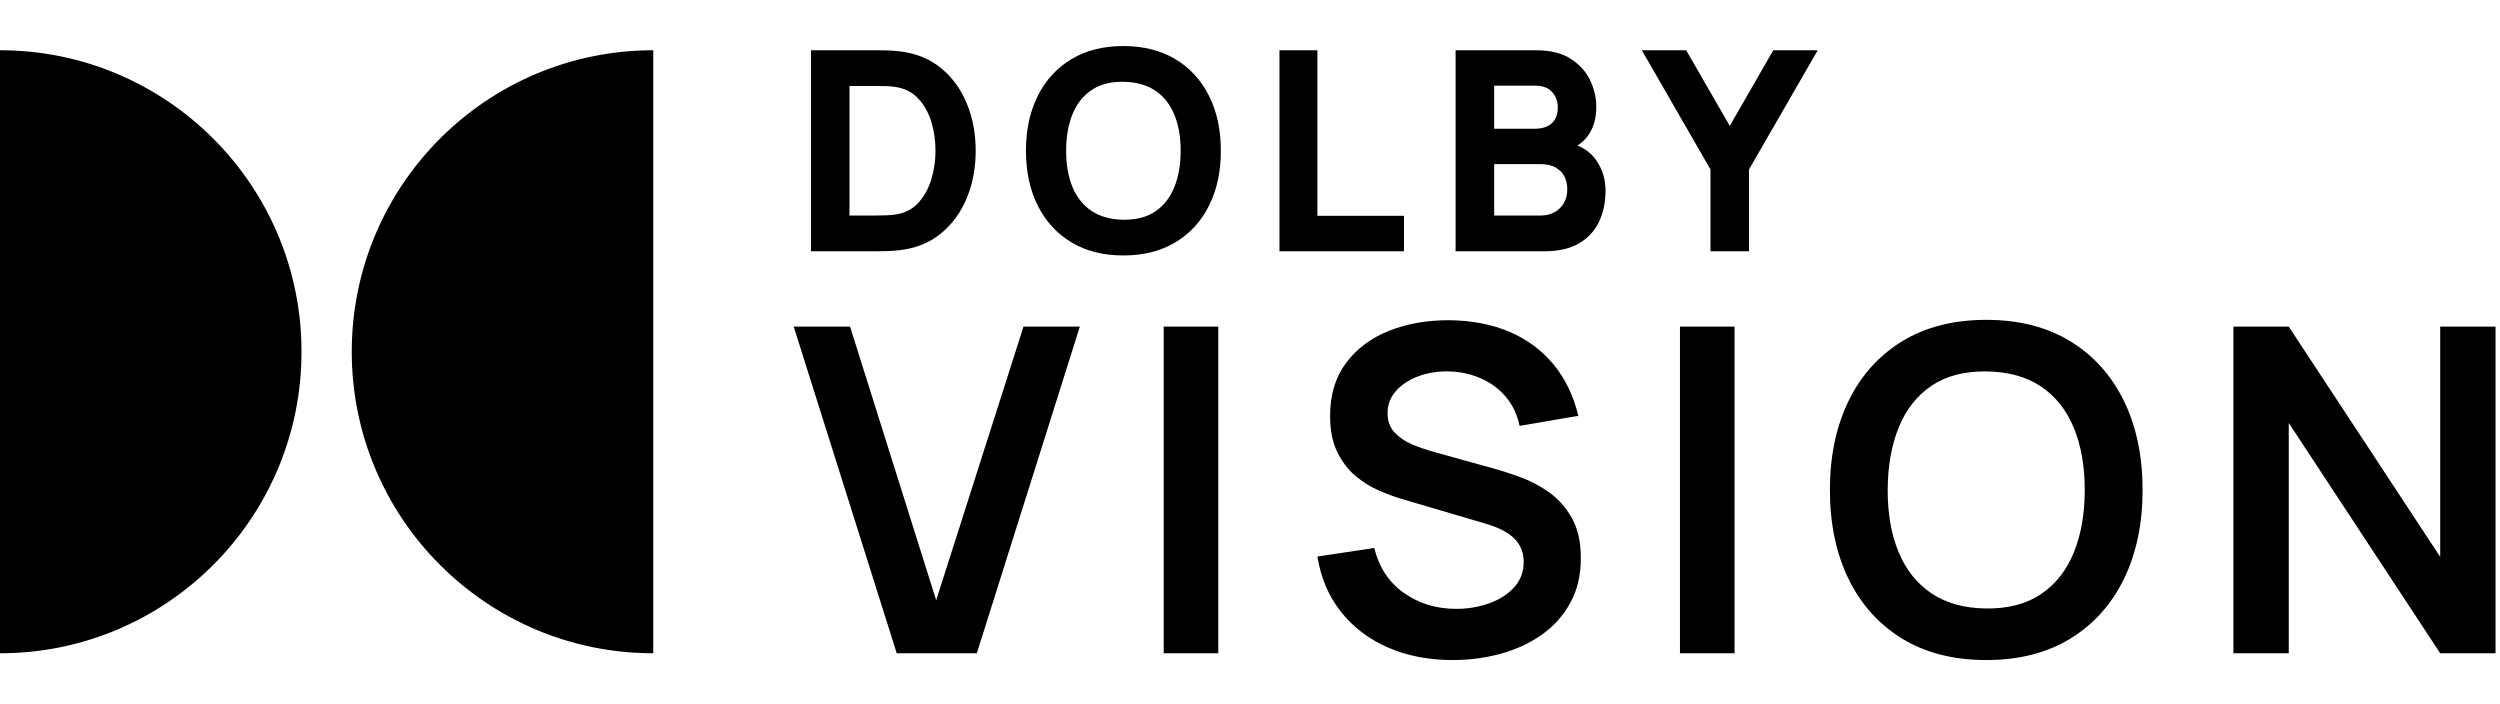
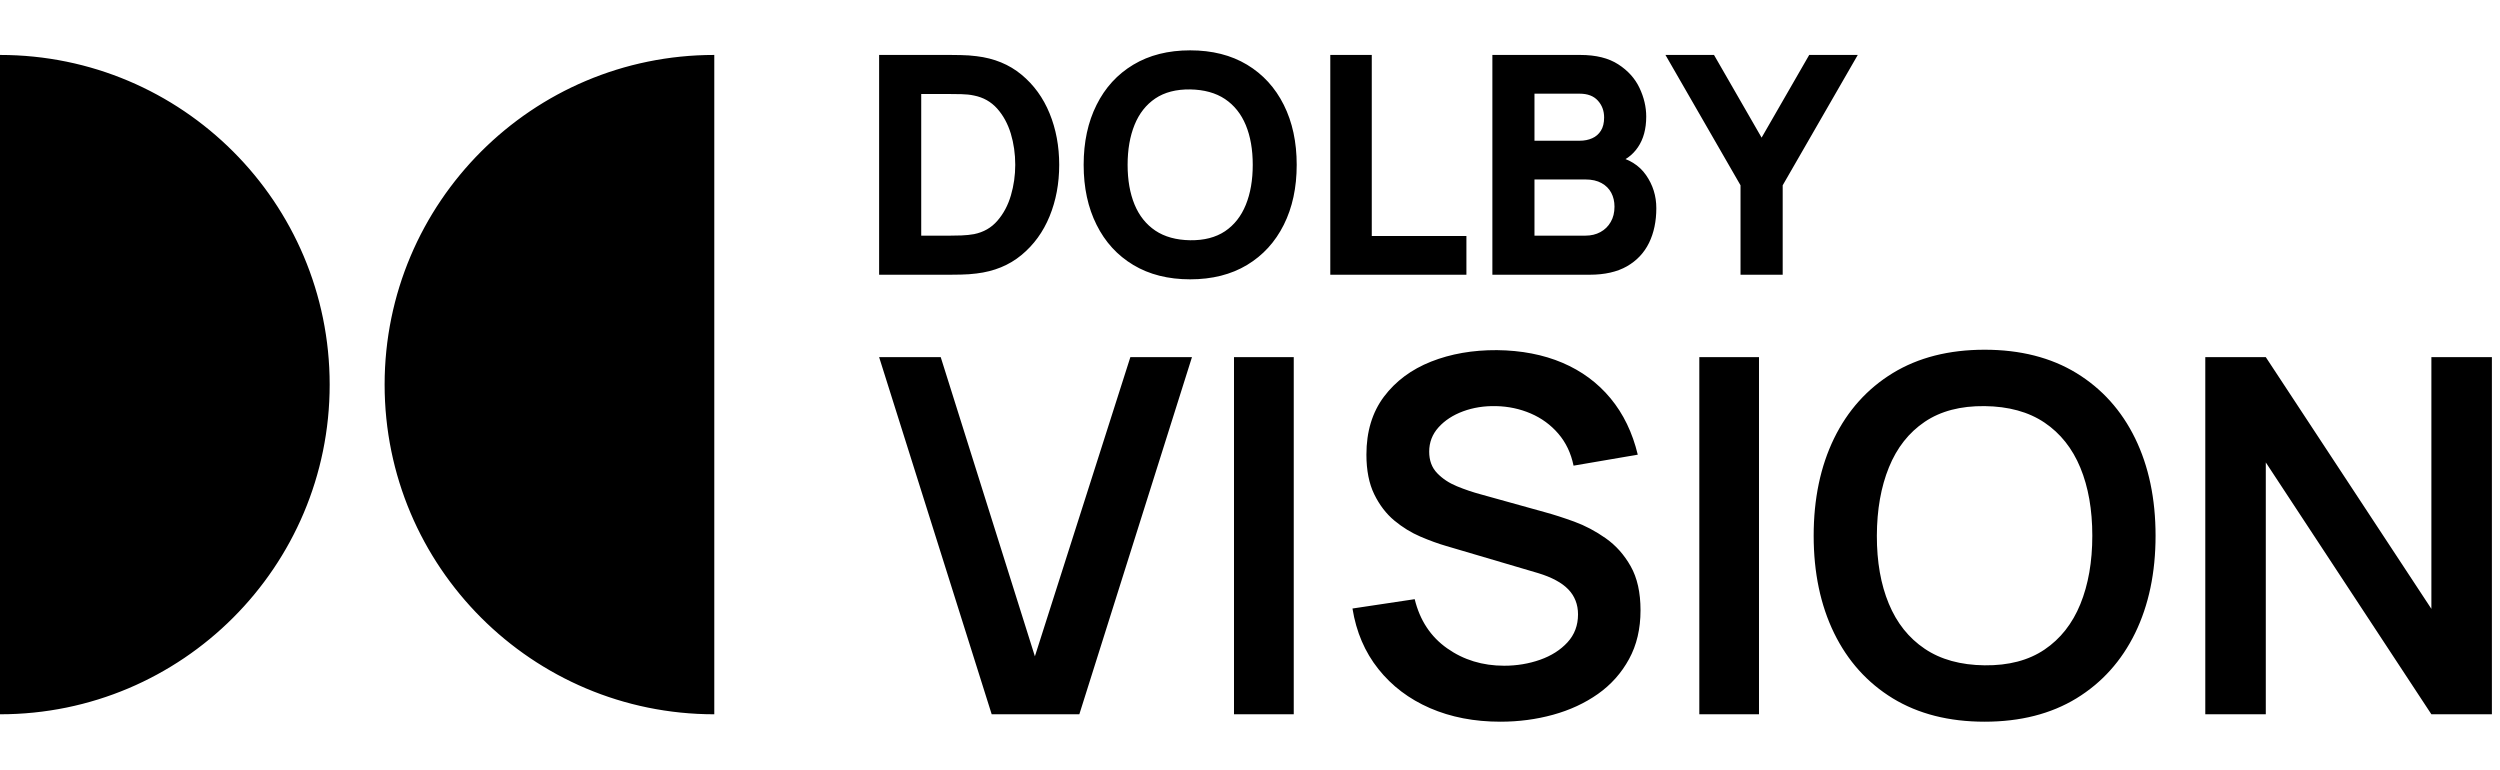
- <svg xmlns="http://www.w3.org/2000/svg" viewBox="0 0 398 112" width="398" height="112">
-   <path fill="currentColor" d="M0 8A48 48 0 0 1 0 104ZM104 8A48 48 0 0 0 104 104ZM129.11 40V8H139.47Q139.84 8 141.02 8.02Q142.2 8.04 143.29 8.18Q147.16 8.64 149.84 10.87Q152.53 13.09 153.93 16.51Q155.33 19.93 155.33 24Q155.33 28.07 153.93 31.49Q152.53 34.91 149.84 37.13Q147.16 39.36 143.29 39.82Q142.2 39.96 141.02 39.98Q139.84 40 139.47 40ZM135.24 34.31H139.47Q140.07 34.31 141.09 34.28Q142.11 34.24 142.93 34.09Q145.02 33.67 146.34 32.13Q147.67 30.6 148.3 28.44Q148.93 26.29 148.93 24Q148.93 21.6 148.28 19.44Q147.62 17.29 146.29 15.8Q144.96 14.31 142.93 13.91Q142.11 13.73 141.09 13.71Q140.07 13.69 139.47 13.69H135.24ZM178.84 40.67Q174.04 40.67 170.57 38.58Q167.09 36.49 165.21 32.73Q163.33 28.98 163.33 24Q163.33 19.02 165.21 15.27Q167.09 11.51 170.57 9.42Q174.04 7.33 178.84 7.33Q183.64 7.33 187.12 9.42Q190.6 11.51 192.48 15.27Q194.36 19.02 194.36 24Q194.36 28.98 192.48 32.73Q190.6 36.49 187.12 38.58Q183.64 40.67 178.84 40.67ZM178.84 34.98Q181.89 35.02 183.91 33.67Q185.93 32.31 186.94 29.82Q187.96 27.33 187.96 24Q187.96 20.67 186.94 18.22Q185.93 15.78 183.91 14.42Q181.89 13.07 178.84 13.02Q175.8 12.98 173.78 14.33Q171.76 15.69 170.74 18.18Q169.73 20.67 169.73 24Q169.73 27.33 170.74 29.78Q171.76 32.22 173.78 33.58Q175.8 34.93 178.84 34.98ZM203.69 40V8H209.73V34.36H223.51V40ZM231.73 40V8H244.53Q247.96 8 250.07 9.37Q252.18 10.73 253.16 12.8Q254.13 14.87 254.13 16.98Q254.13 19.67 252.92 21.44Q251.71 23.22 249.6 23.82V22.71Q252.6 23.33 254.1 25.49Q255.6 27.64 255.6 30.31Q255.6 33.18 254.54 35.36Q253.49 37.53 251.33 38.77Q249.18 40 245.91 40ZM237.87 34.31H245.29Q246.51 34.31 247.47 33.79Q248.42 33.27 248.97 32.32Q249.51 31.38 249.51 30.09Q249.51 28.96 249.04 28.07Q248.58 27.18 247.63 26.66Q246.69 26.13 245.29 26.13H237.87ZM237.87 20.49H244.44Q245.47 20.49 246.27 20.13Q247.07 19.78 247.53 19.03Q248 18.29 248 17.11Q248 15.64 247.09 14.64Q246.18 13.64 244.44 13.64H237.87ZM272.31 40V26.98L261.38 8H268.44L275.38 20.04L282.31 8H289.38L278.44 26.98V40ZM142.76 104 126.36 52H135.33L149.04 95.56L162.94 52H171.91L155.51 104ZM185.26 104V52H193.95V104ZM231.26 105.08Q225.57 105.08 221 103.1Q216.43 101.11 213.49 97.41Q210.55 93.71 209.73 88.6L218.78 87.24Q219.92 91.87 223.51 94.4Q227.1 96.93 231.81 96.93Q234.58 96.93 237.04 96.06Q239.5 95.19 241.03 93.52Q242.57 91.85 242.57 89.46Q242.57 88.36 242.21 87.45Q241.85 86.53 241.15 85.81Q240.45 85.08 239.35 84.49Q238.25 83.9 236.78 83.45L223.36 79.49Q221.62 78.99 219.61 78.13Q217.6 77.27 215.82 75.79Q214.04 74.3 212.9 71.97Q211.75 69.63 211.75 66.19Q211.75 61.17 214.31 57.76Q216.86 54.36 221.17 52.65Q225.48 50.95 230.77 50.98Q236.1 51.04 240.3 52.82Q244.49 54.61 247.3 57.99Q250.11 61.38 251.27 66.2L241.92 67.8Q241.35 65.07 239.7 63.14Q238.04 61.22 235.68 60.2Q233.32 59.19 230.65 59.13Q228.04 59.07 225.83 59.89Q223.61 60.71 222.26 62.22Q220.9 63.73 220.9 65.76Q220.9 67.69 222.05 68.89Q223.2 70.09 224.93 70.8Q226.66 71.51 228.41 71.98L237.73 74.57Q239.64 75.09 242.02 75.95Q244.4 76.82 246.6 78.37Q248.8 79.92 250.23 82.45Q251.67 84.98 251.67 88.86Q251.67 92.91 250 95.96Q248.33 99.02 245.46 101.04Q242.6 103.06 238.93 104.07Q235.26 105.08 231.26 105.08ZM267.45 104V52H276.14V104ZM316.21 105.08Q308.42 105.08 302.84 101.68Q297.27 98.27 294.29 92.17Q291.32 86.06 291.32 78Q291.32 69.94 294.29 63.83Q297.27 57.73 302.84 54.32Q308.42 50.92 316.21 50.92Q324 50.92 329.58 54.32Q335.15 57.73 338.13 63.83Q341.1 69.94 341.1 78Q341.1 86.06 338.13 92.17Q335.15 98.27 329.58 101.68Q324 105.08 316.21 105.08ZM316.21 96.87Q321.45 96.93 324.93 94.58Q328.41 92.23 330.15 87.96Q331.89 83.69 331.89 78Q331.89 72.31 330.15 68.1Q328.41 63.88 324.93 61.53Q321.45 59.19 316.21 59.13Q310.97 59.07 307.5 61.41Q304.02 63.76 302.28 68.04Q300.54 72.31 300.52 78Q300.51 83.69 302.26 87.9Q304 92.11 307.49 94.46Q310.97 96.81 316.21 96.87ZM355.56 104V52H364.37L388.48 88.65V52H397.29V104H388.48L364.37 67.33V104Z" />
+ <svg xmlns="http://www.w3.org/2000/svg" viewBox="0 0 364 112" width="364" height="112">
+   <path fill="currentColor" fill-rule="nonzero" d="M0 8A48 48 0 0 1 0 104ZM104 8A48 48 0 0 0 104 104ZM128 40V8H138.36Q138.73 8 139.91 8.02Q141.09 8.04 142.18 8.18Q146.04 8.64 148.73 10.87Q151.42 13.09 152.82 16.51Q154.22 19.93 154.22 24Q154.22 28.07 152.82 31.49Q151.42 34.91 148.73 37.13Q146.04 39.36 142.18 39.82Q141.09 39.96 139.91 39.98Q138.73 40 138.36 40ZM134.13 34.31H138.36Q138.96 34.31 139.98 34.28Q141 34.24 141.82 34.09Q143.91 33.67 145.23 32.13Q146.56 30.6 147.19 28.44Q147.82 26.29 147.82 24Q147.82 21.6 147.17 19.44Q146.51 17.29 145.18 15.8Q143.84 14.31 141.82 13.91Q141 13.73 139.98 13.71Q138.96 13.69 138.36 13.69H134.13ZM173.29 40.67Q168.49 40.67 165.01 38.58Q161.53 36.49 159.66 32.73Q157.78 28.98 157.78 24Q157.78 19.02 159.66 15.27Q161.53 11.51 165.01 9.42Q168.49 7.33 173.29 7.33Q178.09 7.33 181.57 9.42Q185.04 11.51 186.92 15.27Q188.8 19.02 188.8 24Q188.8 28.98 186.92 32.73Q185.04 36.49 181.57 38.58Q178.09 40.67 173.29 40.67ZM173.29 34.98Q176.33 35.02 178.36 33.67Q180.38 32.31 181.39 29.82Q182.4 27.33 182.4 24Q182.4 20.67 181.39 18.22Q180.38 15.78 178.36 14.42Q176.33 13.07 173.29 13.02Q170.24 12.98 168.22 14.33Q166.2 15.69 165.19 18.18Q164.18 20.67 164.18 24Q164.18 27.33 165.19 29.78Q166.2 32.22 168.22 33.58Q170.24 34.93 173.29 34.98ZM193.69 40V8H199.73V34.36H213.51V40ZM217.29 40V8H230.09Q233.51 8 235.62 9.37Q237.73 10.73 238.71 12.8Q239.69 14.87 239.69 16.98Q239.69 19.67 238.48 21.44Q237.27 23.22 235.16 23.82V22.71Q238.16 23.33 239.66 25.49Q241.16 27.64 241.16 30.31Q241.16 33.18 240.1 35.36Q239.04 37.53 236.89 38.77Q234.73 40 231.47 40ZM223.42 34.31H230.84Q232.07 34.31 233.02 33.79Q233.98 33.27 234.52 32.32Q235.07 31.38 235.07 30.09Q235.07 28.96 234.6 28.07Q234.13 27.18 233.19 26.66Q232.24 26.13 230.84 26.13H223.42ZM223.42 20.49H230Q231.02 20.49 231.82 20.13Q232.62 19.78 233.09 19.03Q233.56 18.29 233.56 17.11Q233.56 15.64 232.64 14.64Q231.73 13.64 230 13.64H223.42ZM253.42 40V26.98L242.49 8H249.56L256.49 20.04L263.42 8H270.49L259.56 26.98V40ZM144.39 104 128 52H136.97L150.68 95.56L164.58 52H173.55L157.15 104ZM179.67 104V52H188.37V104ZM218.46 105.08Q212.76 105.08 208.2 103.1Q203.63 101.11 200.69 97.41Q197.74 93.71 196.92 88.6L205.98 87.24Q207.11 91.87 210.71 94.4Q214.3 96.93 219 96.93Q221.77 96.93 224.24 96.06Q226.7 95.19 228.23 93.52Q229.76 91.85 229.76 89.46Q229.76 88.36 229.4 87.45Q229.04 86.53 228.34 85.81Q227.64 85.08 226.54 84.49Q225.45 83.9 223.97 83.45L210.55 79.49Q208.82 78.99 206.81 78.13Q204.8 77.27 203.01 75.79Q201.23 74.3 200.09 71.97Q198.95 69.63 198.95 66.19Q198.95 61.17 201.5 57.76Q204.06 54.36 208.37 52.65Q212.67 50.95 217.96 50.98Q223.3 51.04 227.49 52.82Q231.69 54.61 234.49 57.99Q237.3 61.38 238.46 66.2L229.11 67.8Q228.55 65.07 226.89 63.14Q225.24 61.22 222.87 60.2Q220.51 59.19 217.84 59.13Q215.24 59.07 213.02 59.89Q210.81 60.71 209.45 62.22Q208.09 63.73 208.09 65.76Q208.09 67.69 209.25 68.89Q210.4 70.09 212.13 70.8Q213.85 71.51 215.61 71.98L224.92 74.57Q226.84 75.09 229.21 75.95Q231.59 76.82 233.79 78.37Q236 79.92 237.43 82.45Q238.86 84.98 238.86 88.86Q238.86 92.91 237.19 95.96Q235.52 99.02 232.66 101.04Q229.79 103.06 226.12 104.07Q222.45 105.08 218.46 105.08ZM247.42 104V52H256.11V104ZM288.96 105.08Q281.17 105.08 275.59 101.68Q270.02 98.27 267.04 92.17Q264.07 86.06 264.07 78Q264.07 69.94 267.04 63.83Q270.02 57.73 275.59 54.32Q281.17 50.92 288.96 50.92Q296.75 50.92 302.33 54.32Q307.9 57.73 310.88 63.83Q313.85 69.94 313.85 78Q313.85 86.06 310.88 92.17Q307.9 98.27 302.33 101.68Q296.75 105.08 288.96 105.08ZM288.96 96.87Q294.2 96.93 297.68 94.58Q301.16 92.23 302.9 87.96Q304.64 83.69 304.64 78Q304.64 72.31 302.9 68.1Q301.16 63.88 297.68 61.53Q294.2 59.19 288.96 59.13Q283.72 59.07 280.25 61.41Q276.77 63.76 275.03 68.04Q273.29 72.31 273.27 78Q273.26 83.69 275.01 87.9Q276.75 92.11 280.24 94.46Q283.72 96.81 288.96 96.87ZM321.09 104V52H329.9L354.01 88.65V52H362.82V104H354.01L329.9 67.33V104Z" />
</svg>
